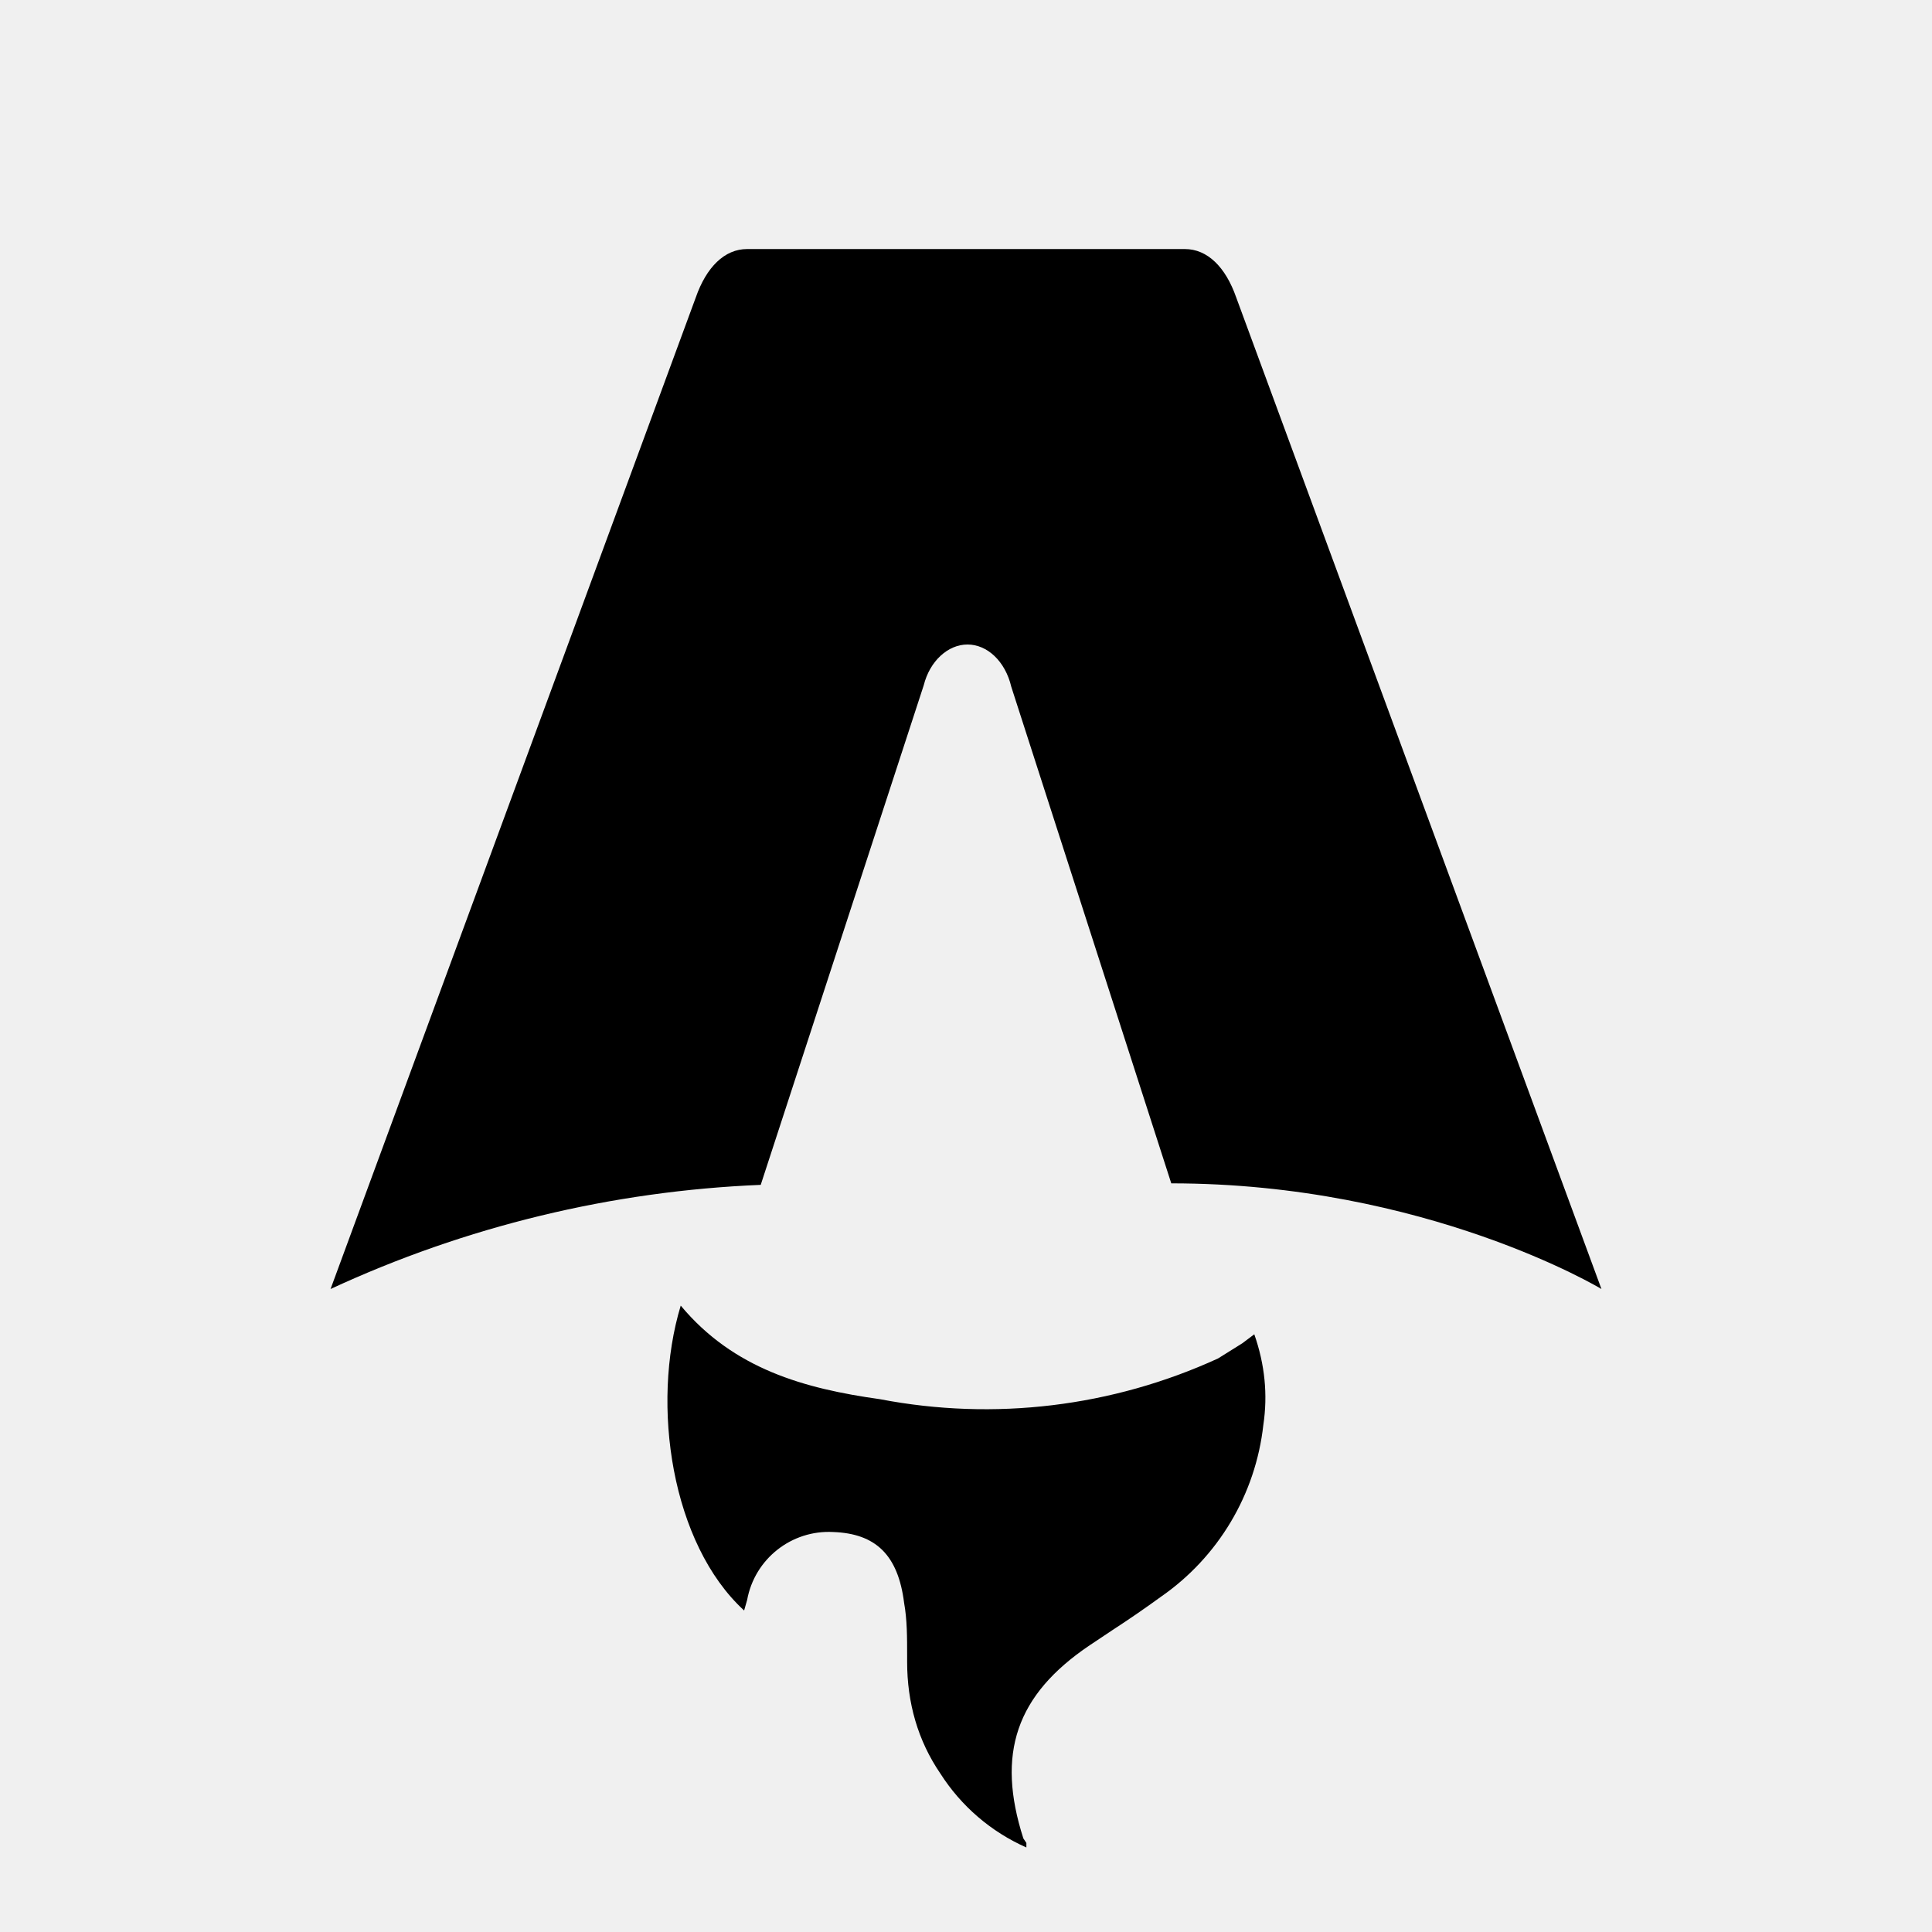
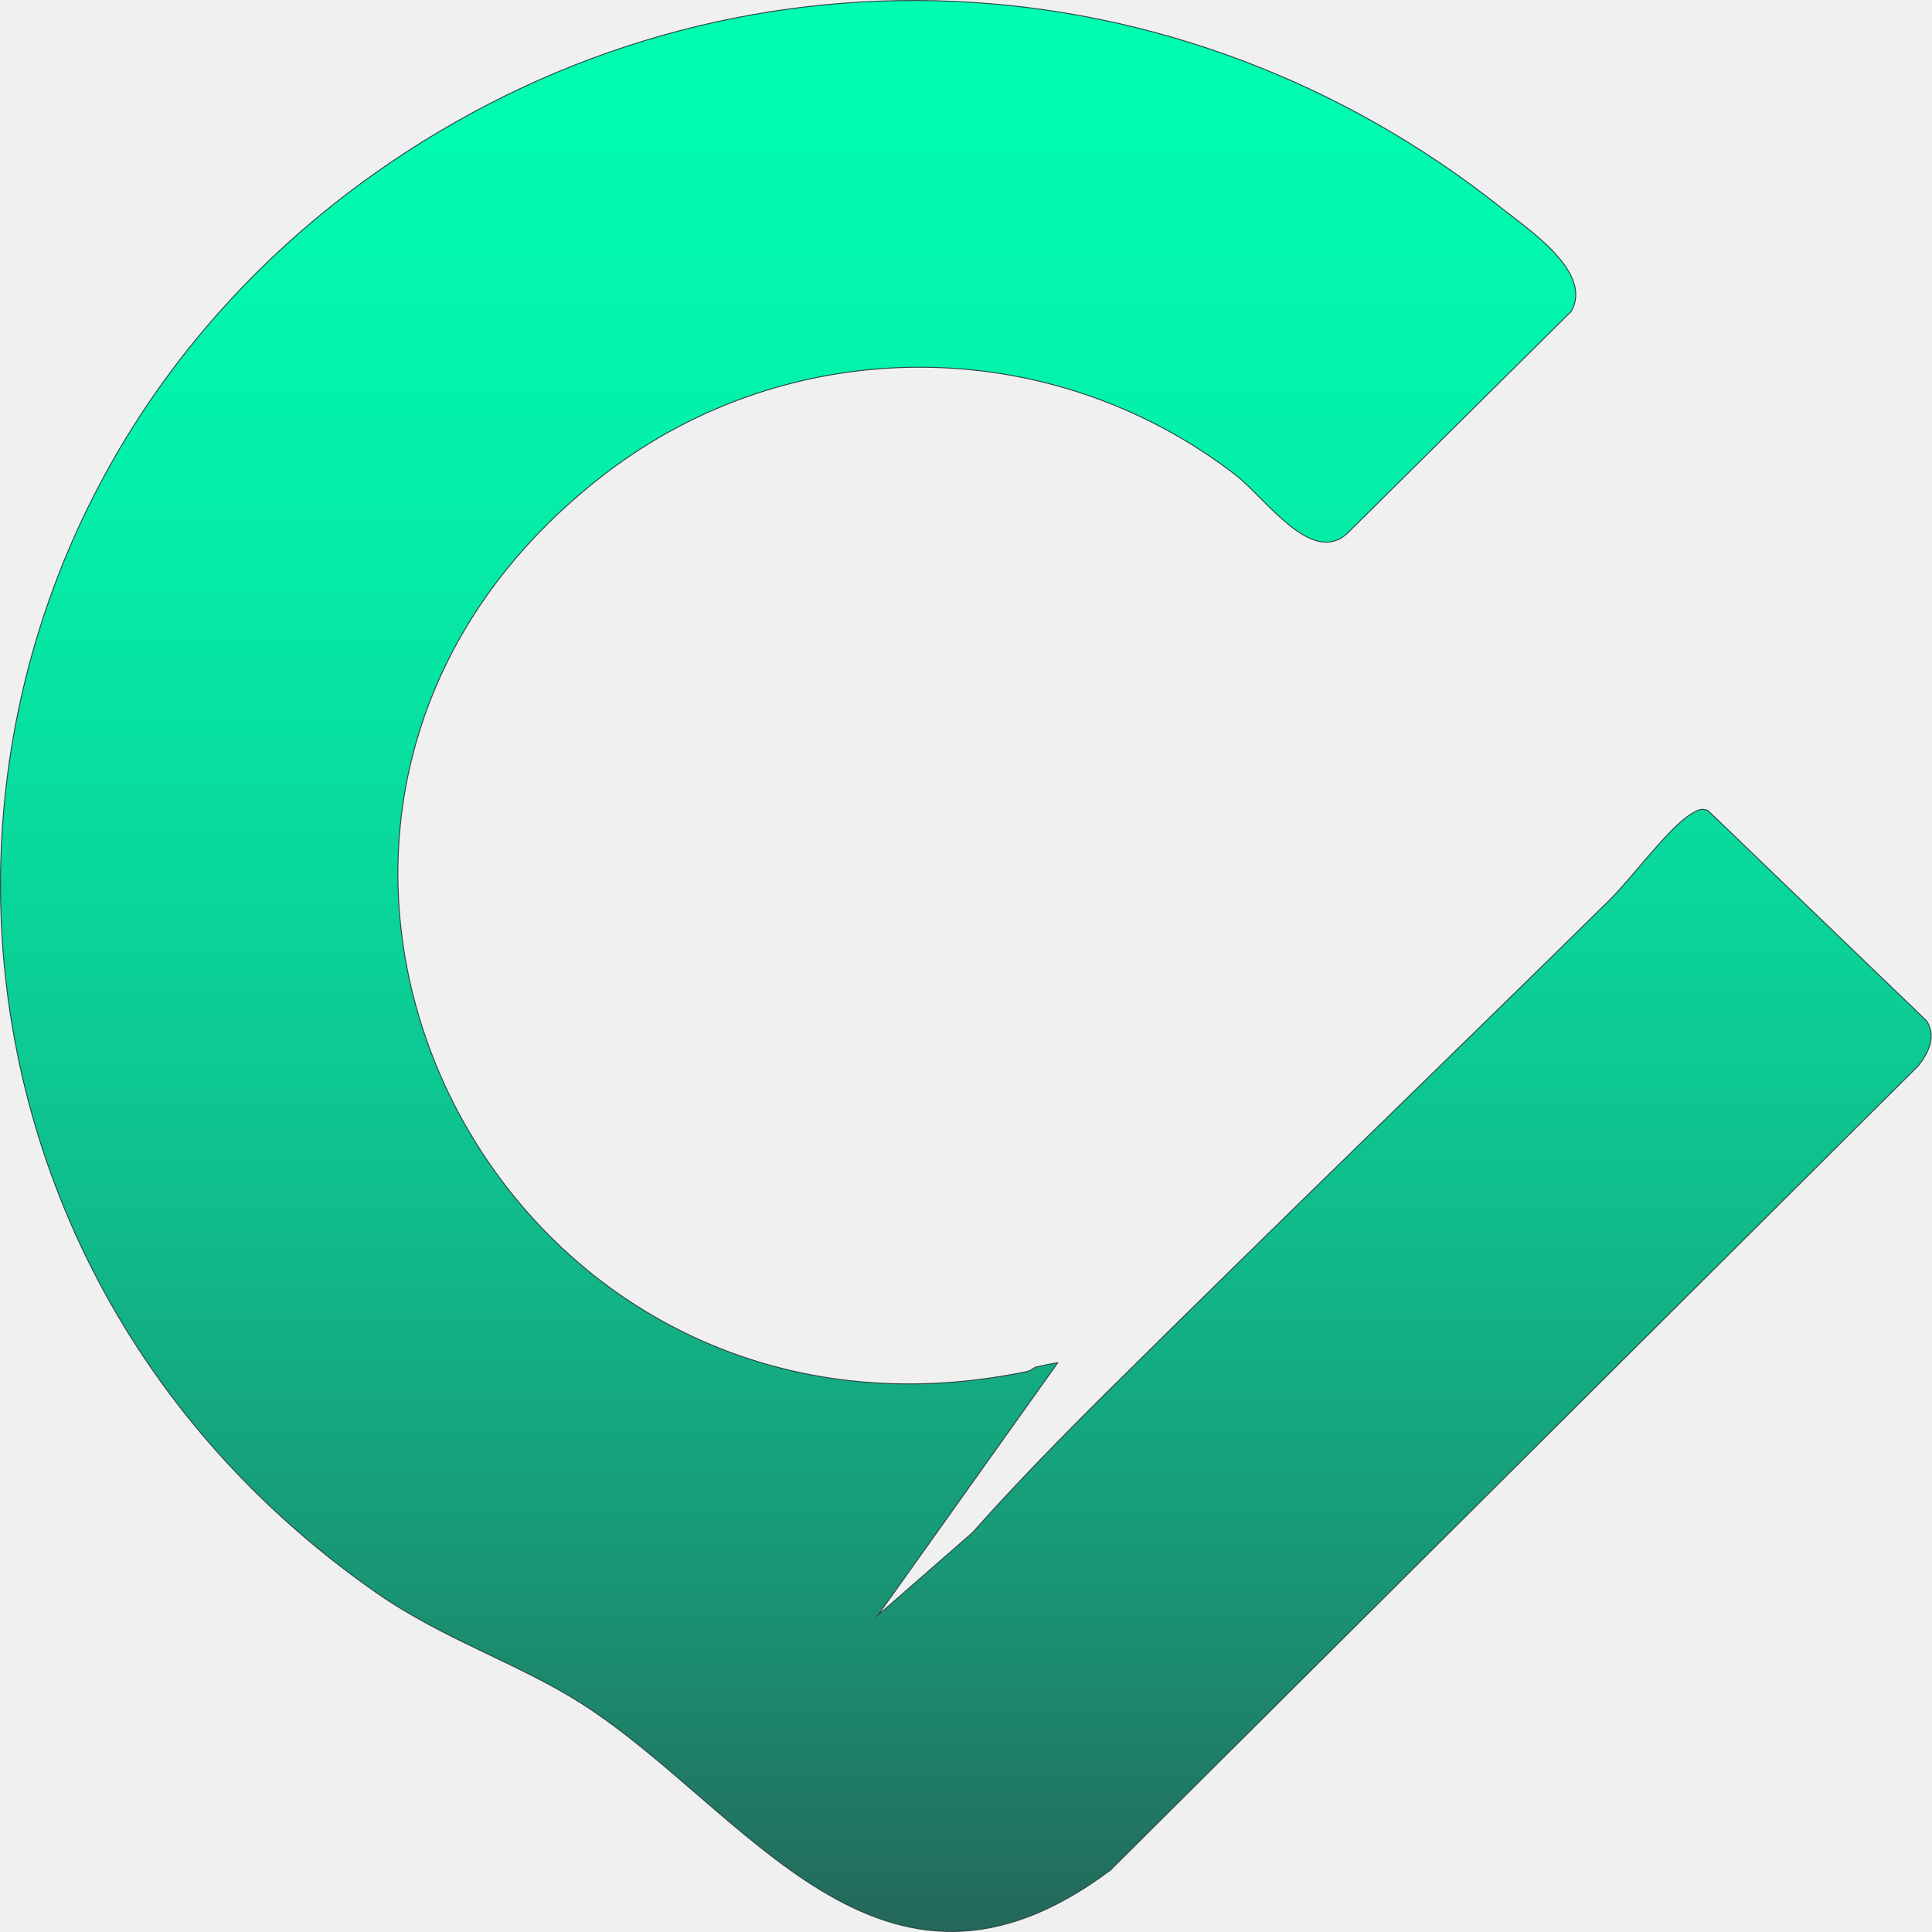
- <svg xmlns="http://www.w3.org/2000/svg" fill="none" viewBox="0 0 128 128">
-   <path d="M50.4 78.5a75.1 75.1 0 0 0-28.5 6.9l24.2-65.7c.7-2 1.9-3.2 3.4-3.2h29c1.5 0 2.7 1.2 3.4 3.2l24.2 65.7s-11.6-7-28.5-7L67 45.5c-.4-1.7-1.6-2.8-2.9-2.8-1.3 0-2.5 1.1-2.9 2.7L50.4 78.5Zm-1.1 28.2Zm-4.2-20.2c-2 6.6-.6 15.8 4.2 20.2a17.5 17.5 0 0 1 .2-.7 5.5 5.5 0 0 1 5.7-4.5c2.8.1 4.3 1.5 4.7 4.7.2 1.1.2 2.3.2 3.5v.4c0 2.7.7 5.2 2.2 7.4a13 13 0 0 0 5.7 4.9v-.3l-.2-.3c-1.8-5.6-.5-9.5 4.4-12.8l1.5-1a73 73 0 0 0 3.2-2.2 16 16 0 0 0 6.8-11.4c.3-2 .1-4-.6-6l-.8.6-1.6 1a37 37 0 0 1-22.4 2.7c-5-.7-9.7-2-13.2-6.2Z" />
-   <style>
-         path { fill: #000; }
-         @media (prefers-color-scheme: dark) {
-             path { fill: #FFF; }
-         }
+ <svg xmlns="http://www.w3.org/2000/svg" id="Capa_2" data-name="Capa 2" viewBox="0 0 327.28 327.34">
+   <defs>
+     <style>
+       .cls-1 {
+         fill: url(#Degradado_sin_nombre_44);
+         stroke: #2c4747;
+         stroke-miterlimit: 10;
+         stroke-width: .16px;
+       }
    </style>
+     <linearGradient id="Degradado_sin_nombre_44" data-name="Degradado sin nombre 44" x1="163.64" y1="364.59" x2="163.64" y2="-36.9" gradientUnits="userSpaceOnUse">
+       <stop offset="0" stop-color="#2c4747" />
+       <stop offset=".09" stop-color="#246759" />
+       <stop offset=".24" stop-color="#199574" />
+       <stop offset=".39" stop-color="#10bb8a" />
+       <stop offset=".54" stop-color="#09d89b" />
+       <stop offset=".69" stop-color="#04eea8" />
+       <stop offset=".83" stop-color="#01faaf" />
+       <stop offset=".97" stop-color="#00ffb2" />
+     </linearGradient>
+   </defs>
+   <g id="Capa_1-2" data-name="Capa 1">
+     <path class="cls-1" d="M188.13,235.32c28.1-27.87,56.54-55.23,84.74-82.98,3.46-3.41,9.96-12.23,13.69-14.44.97-.57,1.63-1.05,2.82-.57l37.02,35.61c1.75,2.65.35,5.4-1.34,7.6l-136.92,136.31c-38.94,29.2-61.71-10.49-89.69-28.28-10.75-6.83-23.28-10.78-34.66-18.71C-22.46,209.72-20.61,86.41,66.15,27.55c58.37-39.6,133.6-35.86,188.46,7.87,4.57,3.64,15.36,10.81,11.59,17.35l-37.93,37.6c-6.07,5.56-13.82-5.97-18.99-9.95-31.48-24.26-75.5-24.28-106.96.01-74.74,57.68-19.47,170.83,71.68,151.95.68-.14,1.2-.67,1.49-.74,1.26-.3,2.42-.56,3.72-.74l-30.47,42.78,16.01-13.98c7.46-8.39,15.41-16.48,23.37-24.38Z" />
+   </g>
</svg>
